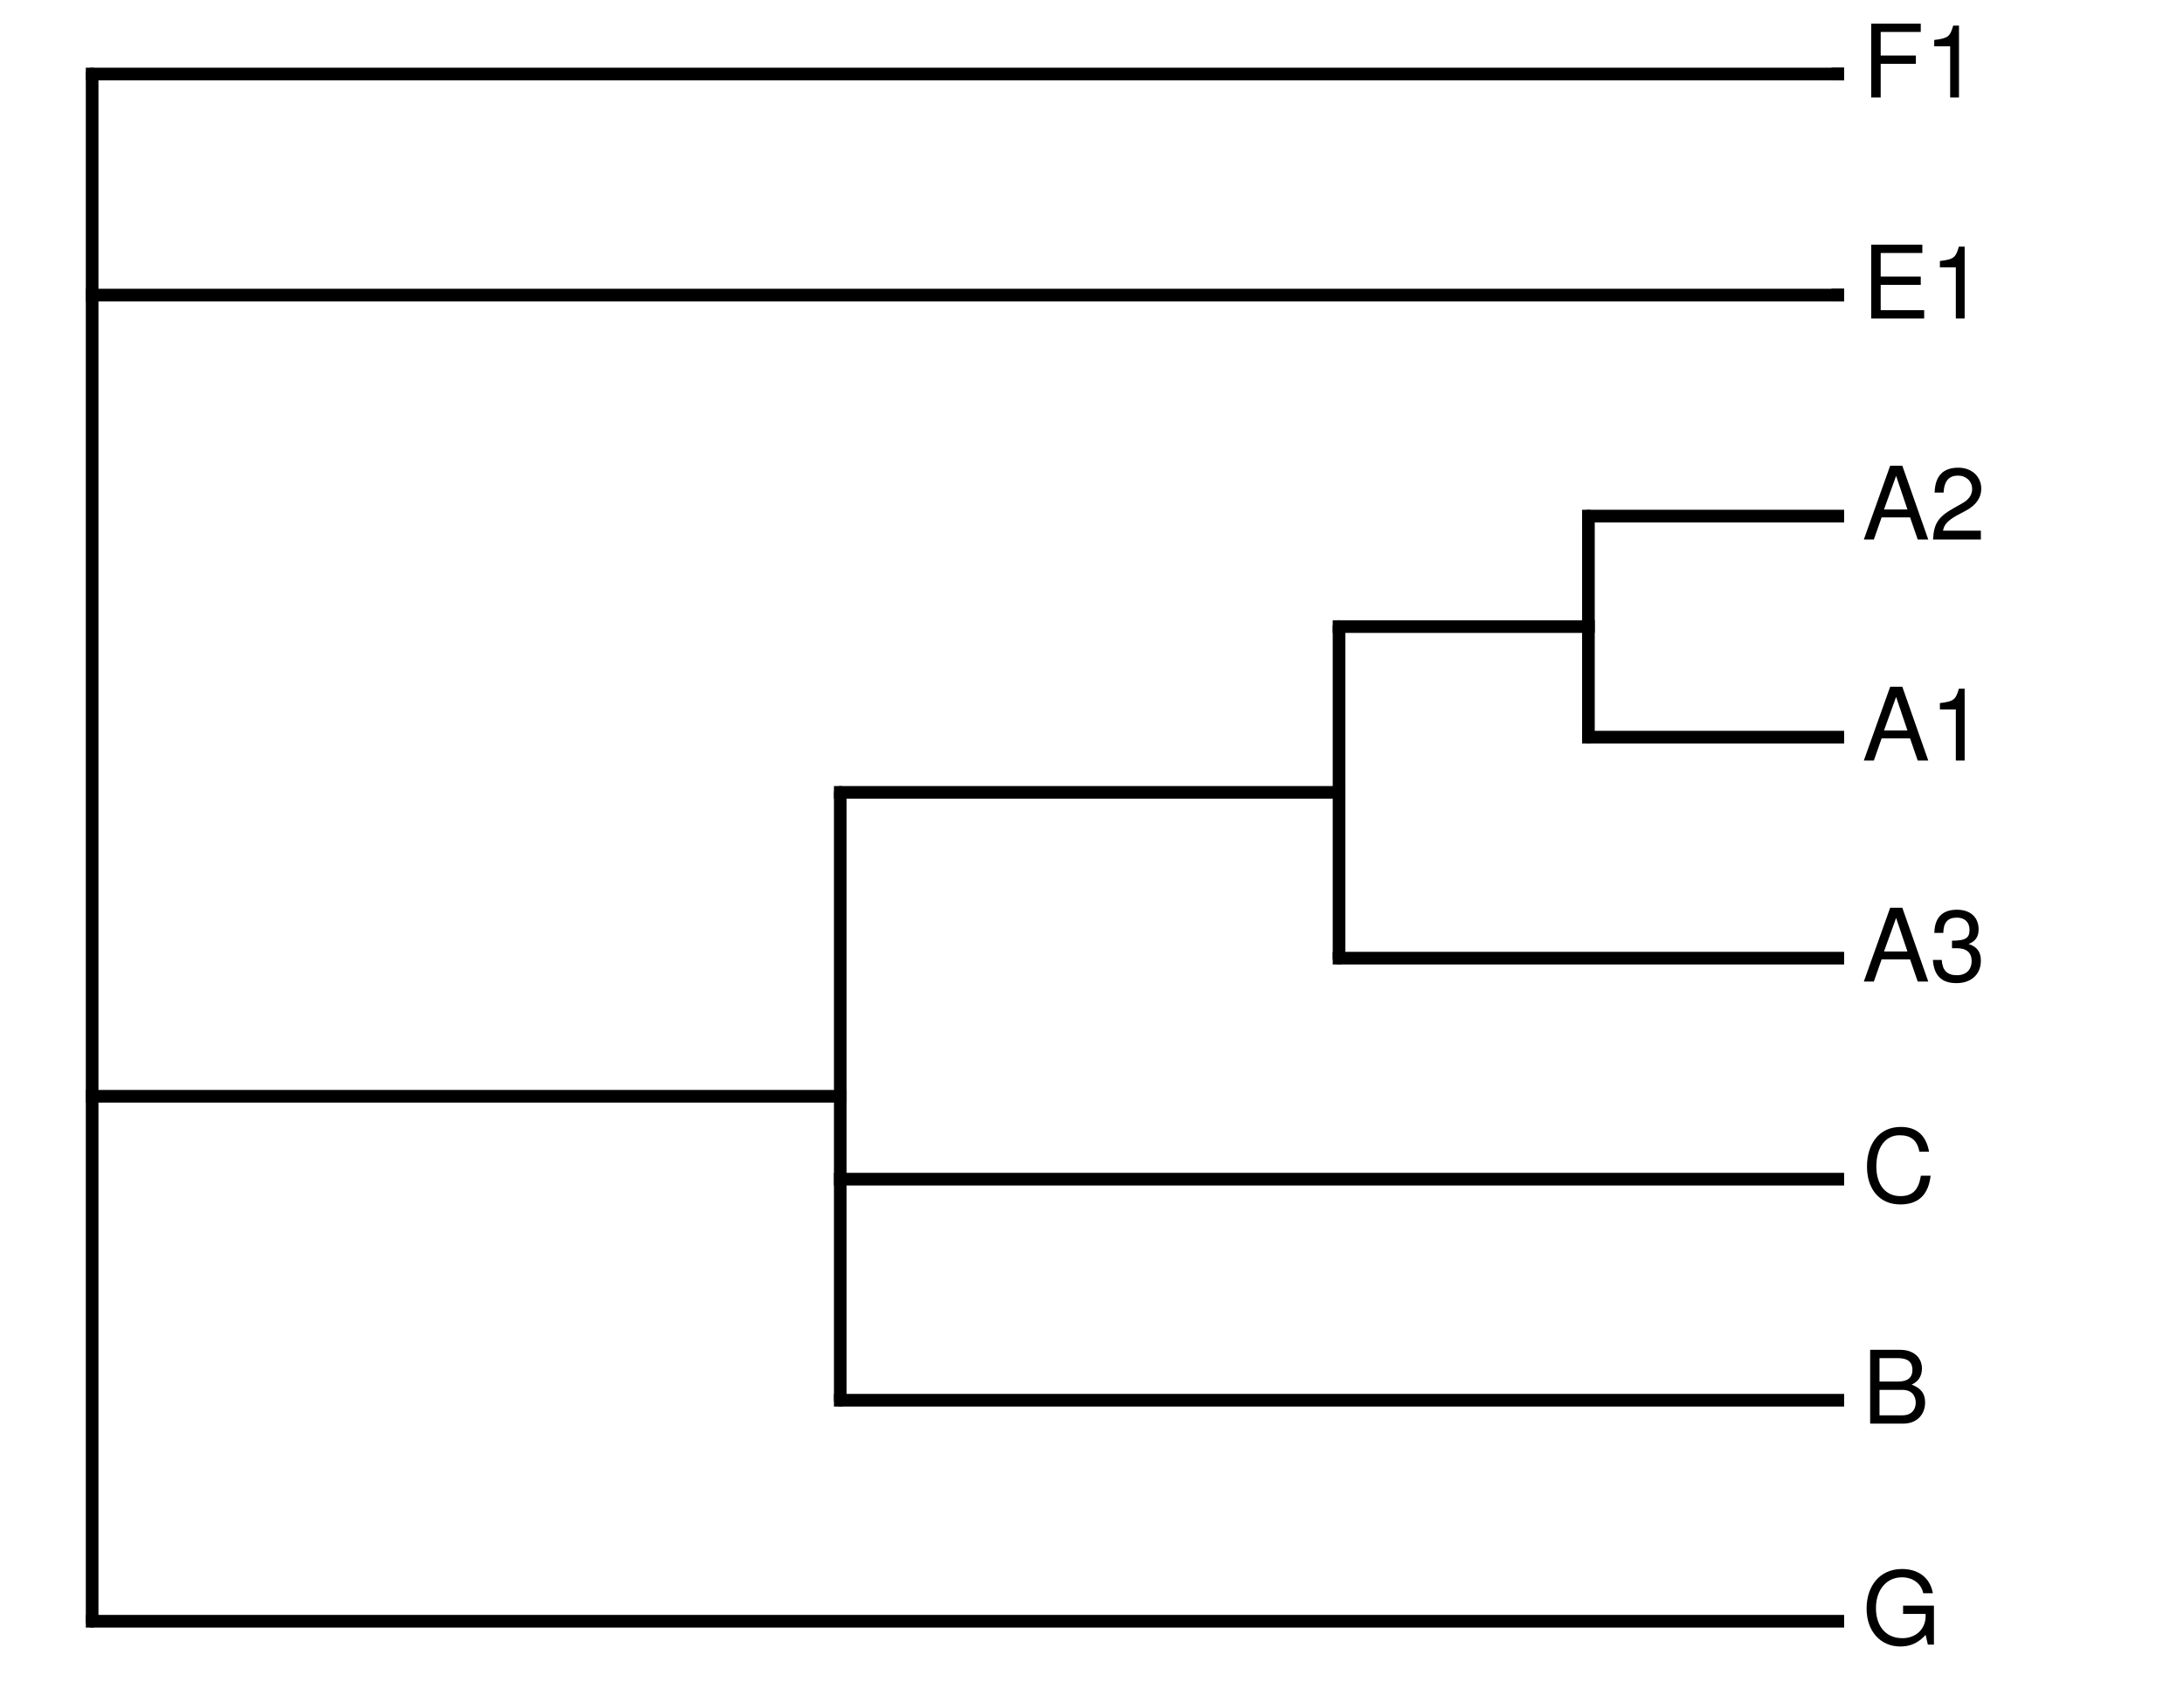
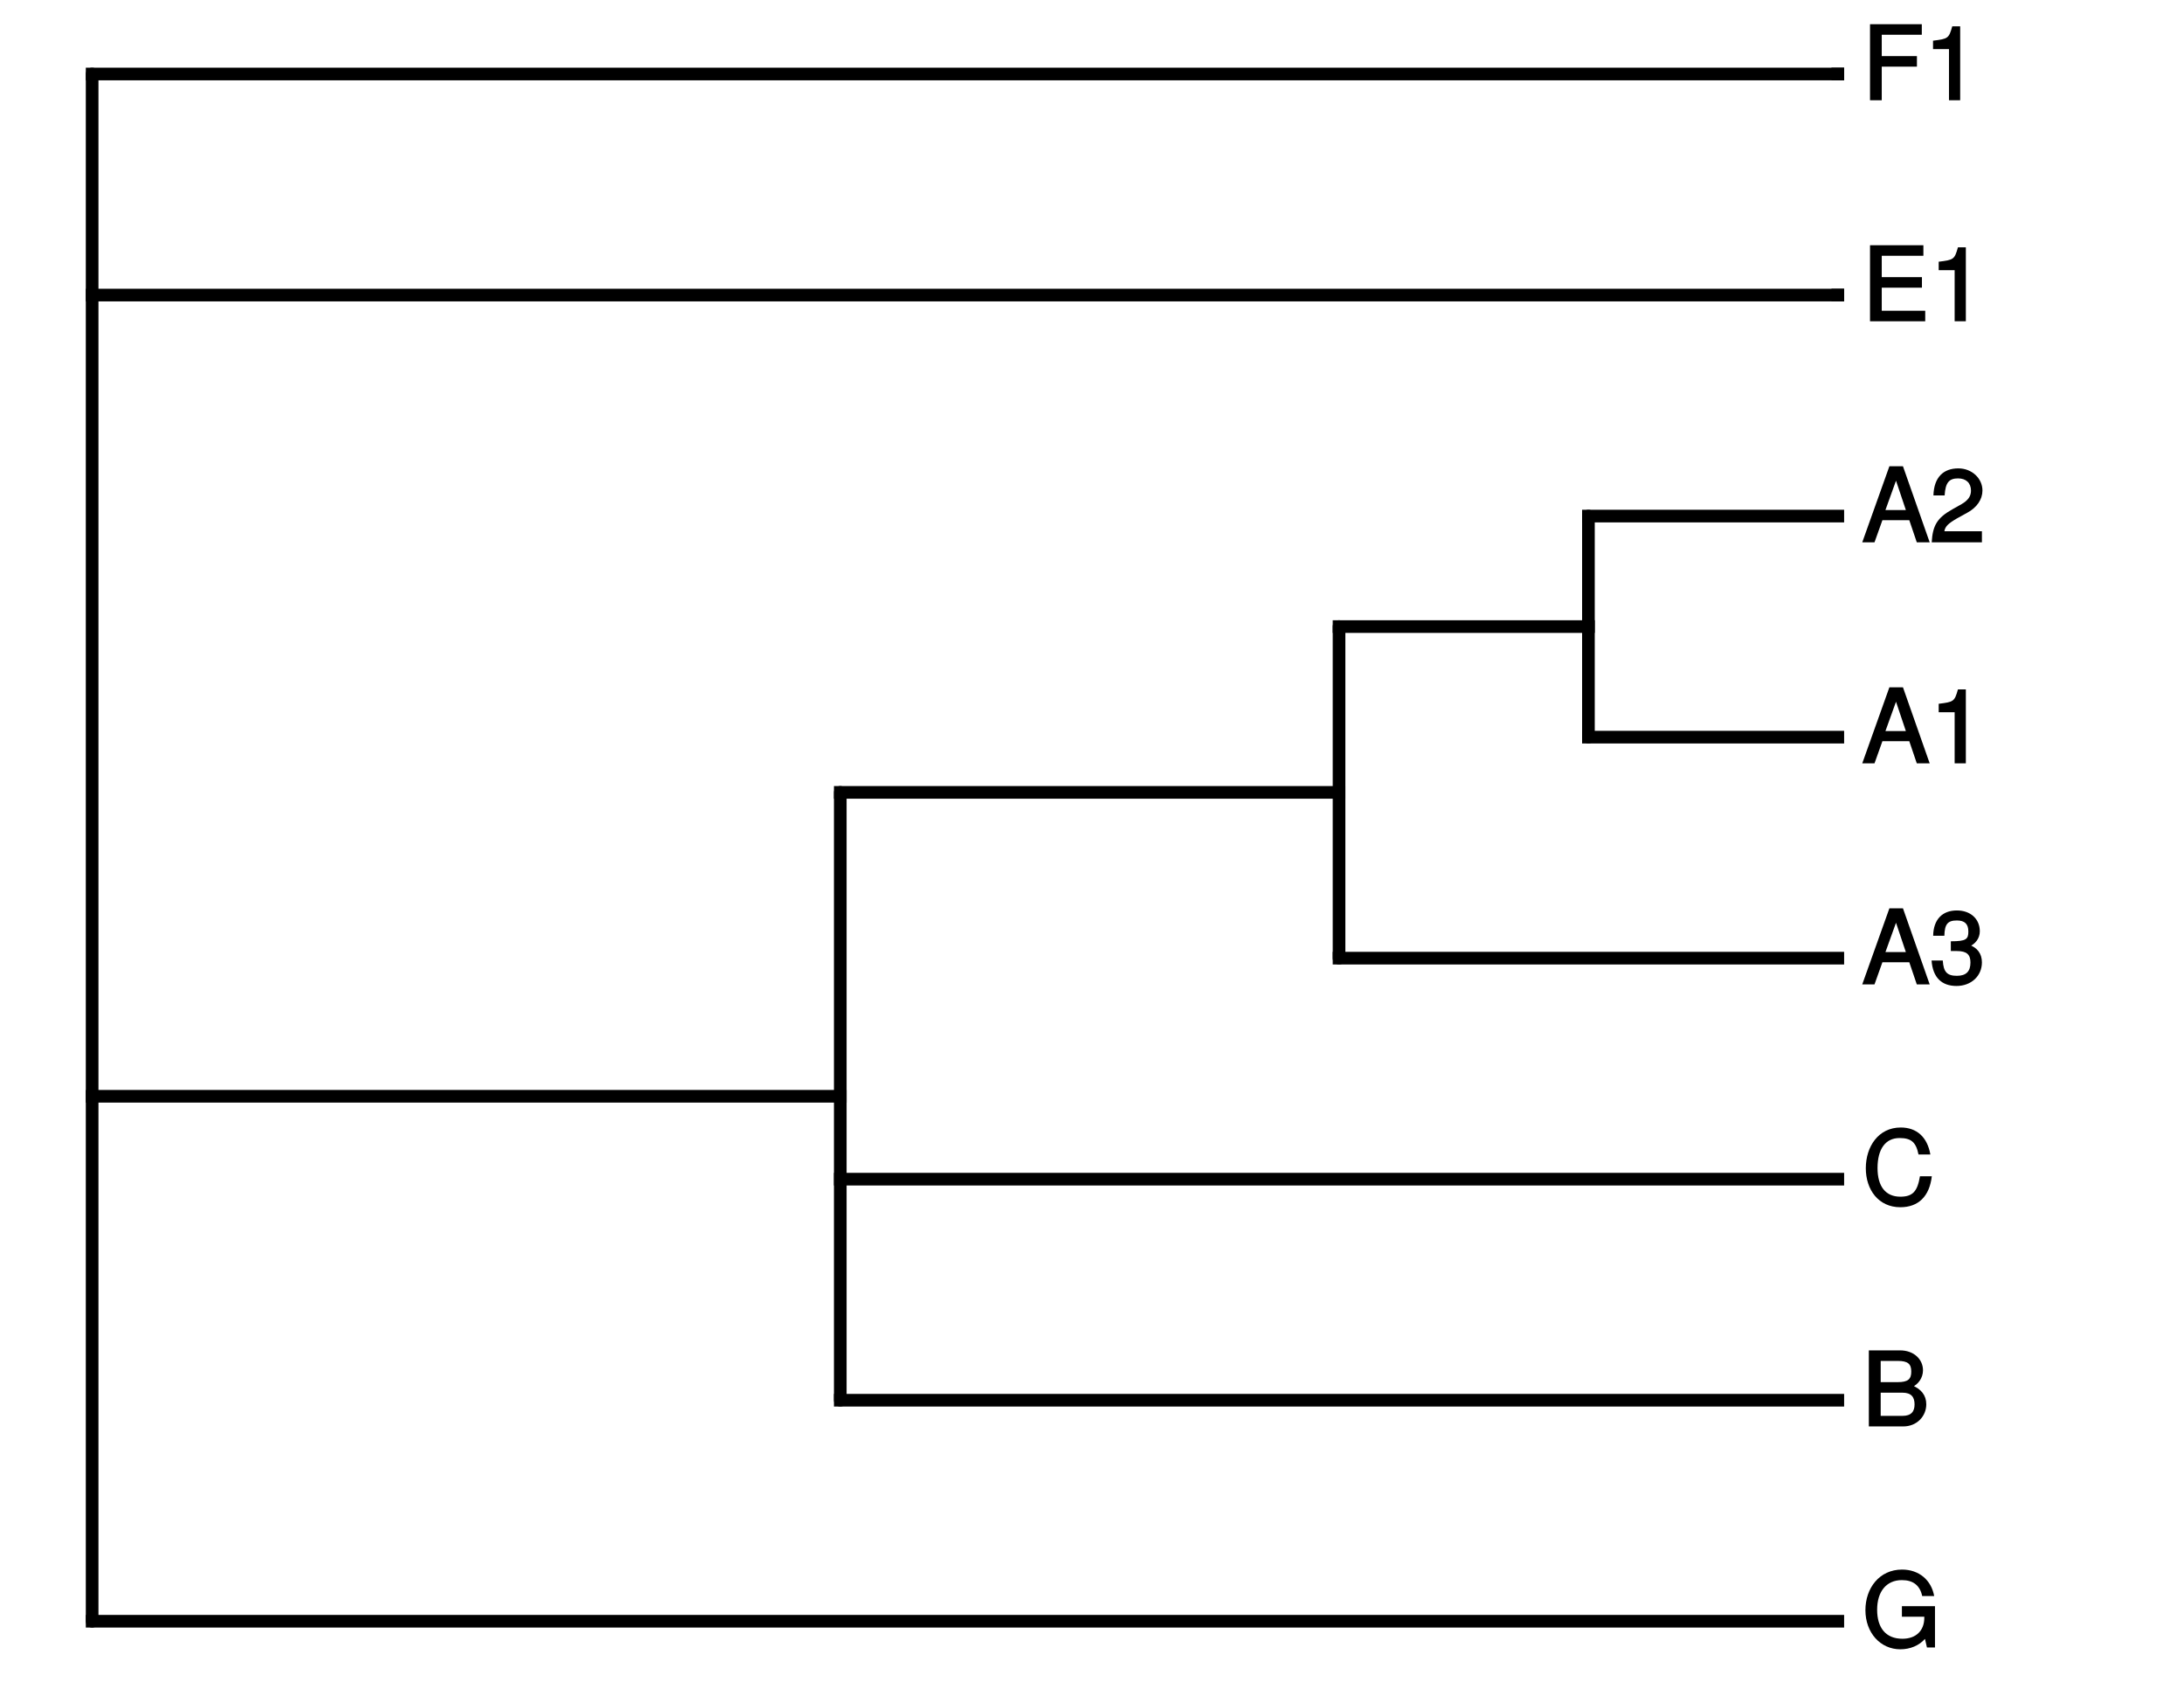
<svg xmlns="http://www.w3.org/2000/svg" xmlns:xlink="http://www.w3.org/1999/xlink" width="259pt" height="201pt" viewBox="0 0 259 201" version="1.1">
  <defs>
    <g>
      <symbol overflow="visible" id="glyph0-0">
        <path style="stroke:none;" d="" />
      </symbol>
      <symbol overflow="visible" id="glyph0-1">
-         <path style="stroke:none;" d="M 8.516 0 L 8.516 -4.625 L 4.859 -4.625 L 4.859 -3.641 L 7.531 -3.641 L 7.531 -3.391 C 7.531 -1.844 6.375 -0.766 4.781 -0.766 C 2.797 -0.766 1.641 -2.203 1.641 -4.344 C 1.641 -6.484 2.875 -7.984 4.719 -7.984 C 6.047 -7.984 7.016 -7.219 7.25 -6.094 L 8.391 -6.094 C 8.078 -7.875 6.734 -8.969 4.734 -8.969 C 2.047 -8.969 0.531 -6.906 0.531 -4.281 C 0.531 -1.594 2.172 0.219 4.531 0.219 C 5.719 0.219 6.672 -0.203 7.531 -1.156 L 7.797 0 Z M 8.516 0 " />
+         <path style="stroke:none;" d="M 8.641 -0.125 L 8.641 -4.891 L 4.719 -4.891 L 4.719 -3.641 L 7.375 -3.641 L 7.375 -3.531 C 7.375 -1.969 6.375 -1.031 4.781 -1.031 C 2.797 -1.031 1.781 -2.344 1.781 -4.469 C 1.781 -6.625 2.875 -7.984 4.719 -7.984 C 6.047 -7.984 6.859 -7.359 7.125 -6.094 L 8.547 -6.094 C 8.203 -8 6.734 -9.234 4.734 -9.234 C 2.047 -9.234 0.391 -7.031 0.391 -4.422 C 0.391 -1.734 2.172 0.219 4.531 0.219 C 5.719 0.219 6.766 -0.234 7.453 -1.016 L 7.688 0 L 8.641 0 Z M 8.641 -0.125 " />
      </symbol>
      <symbol overflow="visible" id="glyph0-2">
-         <path style="stroke:none;" d="M 7.469 -2.5 C 7.469 -3.547 7 -4.188 5.875 -4.625 C 6.672 -4.984 7.094 -5.641 7.094 -6.531 C 7.094 -7.797 6.156 -8.75 4.5 -8.75 L 0.953 -8.75 L 0.953 0 L 4.891 0 C 6.469 0 7.469 -1.062 7.469 -2.5 Z M 5.969 -6.375 C 5.969 -5.484 5.453 -4.984 4.219 -4.984 L 2.062 -4.984 L 2.062 -7.766 L 4.219 -7.766 C 5.453 -7.766 5.969 -7.266 5.969 -6.375 Z M 6.359 -2.484 C 6.359 -1.641 5.844 -0.984 4.781 -0.984 L 2.062 -0.984 L 2.062 -4 L 4.781 -4 C 5.844 -4 6.359 -3.344 6.359 -2.484 Z M 6.359 -2.484 " />
+         <path style="stroke:none;" d="M 7.609 -2.625 C 7.609 -3.688 7 -4.453 5.875 -4.891 L 5.875 -4.625 C 6.672 -4.984 7.219 -5.766 7.219 -6.656 C 7.219 -7.938 6.156 -9.016 4.5 -9.016 L 0.797 -9.016 L 0.797 0 L 4.891 0 C 6.469 0 7.609 -1.188 7.609 -2.625 Z M 5.828 -6.5 C 5.828 -5.609 5.453 -5.25 4.219 -5.25 L 2.203 -5.25 L 2.203 -7.766 L 4.219 -7.766 C 5.453 -7.766 5.828 -7.391 5.828 -6.5 Z M 6.219 -2.609 C 6.219 -1.781 5.844 -1.25 4.781 -1.25 L 2.203 -1.25 L 2.203 -4 L 4.781 -4 C 5.844 -4 6.219 -3.469 6.219 -2.609 Z M 6.219 -2.609 " />
      </symbol>
      <symbol overflow="visible" id="glyph0-3">
-         <path style="stroke:none;" d="M 8.125 -3.188 L 6.969 -3.188 C 6.703 -1.531 6.016 -0.766 4.531 -0.766 C 2.797 -0.766 1.688 -2.094 1.688 -4.281 C 1.688 -6.531 2.75 -7.984 4.438 -7.984 C 5.812 -7.984 6.531 -7.375 6.797 -6.031 L 7.938 -6.031 C 7.594 -7.953 6.484 -8.969 4.578 -8.969 C 1.922 -8.969 0.578 -6.828 0.578 -4.266 C 0.578 -1.719 1.953 0.219 4.531 0.219 C 6.656 0.219 7.859 -0.906 8.125 -3.188 Z M 8.125 -3.188 " />
+         <path style="stroke:none;" d="M 8.125 -3.453 L 6.859 -3.453 C 6.562 -1.672 6.016 -1.031 4.531 -1.031 C 2.797 -1.031 1.828 -2.234 1.828 -4.422 C 1.828 -6.656 2.75 -7.984 4.438 -7.984 C 5.812 -7.984 6.391 -7.5 6.688 -6.031 L 8.094 -6.031 C 7.734 -8.094 6.484 -9.234 4.578 -9.234 C 1.922 -9.234 0.438 -6.953 0.438 -4.406 C 0.438 -1.844 1.953 0.219 4.531 0.219 C 6.656 0.219 7.984 -1.047 8.266 -3.453 Z M 8.125 -3.453 " />
      </symbol>
      <symbol overflow="visible" id="glyph0-4">
-         <path style="stroke:none;" d="M 7.844 0 L 4.766 -8.75 L 3.328 -8.75 L 0.203 0 L 1.391 0 L 2.312 -2.625 L 5.688 -2.625 L 6.594 0 Z M 5.375 -3.562 L 2.594 -3.562 L 4.031 -7.547 Z M 5.375 -3.562 " />
+         <path style="stroke:none;" d="M 7.969 -0.125 L 4.844 -9.016 L 3.234 -9.016 L 0.016 0 L 1.469 0 L 2.406 -2.625 L 5.594 -2.625 L 6.484 0 L 8.016 0 Z M 5.375 -3.828 L 2.766 -3.828 L 4.156 -7.688 L 3.891 -7.688 L 5.188 -3.828 Z M 5.375 -3.828 " />
      </symbol>
      <symbol overflow="visible" id="glyph0-5">
-         <path style="stroke:none;" d="M 6.078 -2.469 C 6.078 -3.5 5.656 -4.109 4.625 -4.453 C 5.422 -4.766 5.812 -5.312 5.812 -6.172 C 5.812 -7.625 4.844 -8.516 3.234 -8.516 C 1.516 -8.516 0.594 -7.578 0.562 -5.766 L 1.625 -5.766 C 1.641 -7.016 2.156 -7.578 3.234 -7.578 C 4.172 -7.578 4.734 -7.031 4.734 -6.125 C 4.734 -5.219 4.344 -4.844 2.656 -4.844 L 2.656 -3.953 L 3.234 -3.953 C 4.391 -3.953 4.984 -3.406 4.984 -2.453 C 4.984 -1.391 4.328 -0.75 3.234 -0.75 C 2.078 -0.75 1.516 -1.328 1.438 -2.562 L 0.391 -2.562 C 0.516 -0.672 1.453 0.188 3.188 0.188 C 4.938 0.188 6.078 -0.859 6.078 -2.469 Z M 6.078 -2.469 " />
+         <path style="stroke:none;" d="M 6.203 -2.609 C 6.203 -3.641 5.656 -4.375 4.625 -4.719 L 4.625 -4.453 C 5.422 -4.766 5.953 -5.453 5.953 -6.297 C 5.953 -7.766 4.844 -8.766 3.234 -8.766 C 1.516 -8.766 0.453 -7.703 0.422 -5.766 L 1.75 -5.766 C 1.781 -7.156 2.156 -7.578 3.234 -7.578 C 4.172 -7.578 4.594 -7.156 4.594 -6.266 C 4.594 -5.359 4.344 -5.109 2.516 -5.109 L 2.516 -3.953 L 3.234 -3.953 C 4.391 -3.953 4.844 -3.547 4.844 -2.594 C 4.844 -1.531 4.328 -1.016 3.234 -1.016 C 2.078 -1.016 1.641 -1.469 1.562 -2.828 L 0.234 -2.828 C 0.375 -0.797 1.453 0.188 3.188 0.188 C 4.938 0.188 6.203 -1 6.203 -2.609 Z M 6.203 -2.609 " />
      </symbol>
      <symbol overflow="visible" id="glyph0-6">
-         <path style="stroke:none;" d="M 4.156 0 L 4.156 -8.516 L 3.469 -8.516 C 3.094 -7.203 2.859 -7.016 1.219 -6.812 L 1.219 -6.062 L 3.109 -6.062 L 3.109 0 Z M 4.156 0 " />
+         <path style="stroke:none;" d="M 4.297 -0.125 L 4.297 -8.766 L 3.359 -8.766 C 2.953 -7.328 2.859 -7.281 1.078 -7.062 L 1.078 -6.062 L 2.969 -6.062 L 2.969 0 L 4.297 0 Z M 4.297 -0.125 " />
      </symbol>
      <symbol overflow="visible" id="glyph0-7">
-         <path style="stroke:none;" d="M 6.125 -6.016 C 6.125 -7.453 5.016 -8.516 3.406 -8.516 C 1.672 -8.516 0.656 -7.625 0.594 -5.562 L 1.656 -5.562 C 1.734 -6.984 2.328 -7.578 3.375 -7.578 C 4.328 -7.578 5.047 -6.906 5.047 -5.984 C 5.047 -5.312 4.656 -4.734 3.906 -4.312 L 2.797 -3.688 C 1.016 -2.672 0.5 -1.875 0.406 0 L 6.078 0 L 6.078 -1.047 L 1.594 -1.047 C 1.703 -1.734 2.094 -2.188 3.125 -2.797 L 4.328 -3.438 C 5.516 -4.078 6.125 -4.969 6.125 -6.016 Z M 6.125 -6.016 " />
+         <path style="stroke:none;" d="M 6.266 -6.141 C 6.266 -7.578 5.016 -8.766 3.406 -8.766 C 1.672 -8.766 0.516 -7.75 0.453 -5.562 L 1.781 -5.562 C 1.875 -7.109 2.328 -7.578 3.375 -7.578 C 4.328 -7.578 4.906 -7.031 4.906 -6.125 C 4.906 -5.453 4.547 -4.969 3.797 -4.531 L 2.688 -3.906 C 0.906 -2.906 0.359 -2 0.25 0 L 6.203 0 L 6.203 -1.312 L 1.75 -1.312 C 1.844 -1.875 2.188 -2.219 3.234 -2.828 L 4.422 -3.484 C 5.609 -4.109 6.266 -5.094 6.266 -6.141 Z M 6.266 -6.141 " />
      </symbol>
      <symbol overflow="visible" id="glyph0-8">
-         <path style="stroke:none;" d="M 7.359 0 L 7.359 -0.984 L 2.203 -0.984 L 2.203 -3.984 L 6.953 -3.984 L 6.953 -4.969 L 2.203 -4.969 L 2.203 -7.766 L 7.141 -7.766 L 7.141 -8.75 L 1.078 -8.75 L 1.078 0 Z M 7.359 0 " />
+         <path style="stroke:none;" d="M 7.484 -0.125 L 7.484 -1.25 L 2.328 -1.25 L 2.328 -3.984 L 7.094 -3.984 L 7.094 -5.234 L 2.328 -5.234 L 2.328 -7.766 L 7.266 -7.766 L 7.266 -9.016 L 0.938 -9.016 L 0.938 0 L 7.484 0 Z M 7.484 -0.125 " />
      </symbol>
      <symbol overflow="visible" id="glyph0-9">
-         <path style="stroke:none;" d="M 6.953 -7.766 L 6.953 -8.75 L 1.078 -8.75 L 1.078 0 L 2.203 0 L 2.203 -3.984 L 6.375 -3.984 L 6.375 -4.969 L 2.203 -4.969 L 2.203 -7.766 Z M 6.953 -7.766 " />
+         <path style="stroke:none;" d="M 7.078 -7.891 L 7.078 -9.016 L 0.938 -9.016 L 0.938 0 L 2.328 0 L 2.328 -3.984 L 6.5 -3.984 L 6.5 -5.234 L 2.328 -5.234 L 2.328 -7.766 L 7.078 -7.766 Z M 7.078 -7.891 " />
      </symbol>
    </g>
  </defs>
  <g id="surface1">
    <rect x="0" y="0" width="259" height="201" style="fill:rgb(100%,100%,100%);fill-opacity:1;stroke:none;" />
    <path style="fill:none;stroke-width:1.5;stroke-linecap:round;stroke-linejoin:round;stroke:rgb(0%,0%,0%);stroke-opacity:1;stroke-miterlimit:10;" d="M 188.371 87.398 L 188.371 61.191 " />
    <path style="fill:none;stroke-width:1.5;stroke-linecap:round;stroke-linejoin:round;stroke:rgb(0%,0%,0%);stroke-opacity:1;stroke-miterlimit:10;" d="M 158.797 113.602 L 158.797 74.293 " />
    <path style="fill:none;stroke-width:1.5;stroke-linecap:round;stroke-linejoin:round;stroke:rgb(0%,0%,0%);stroke-opacity:1;stroke-miterlimit:10;" d="M 99.648 166.016 L 99.648 93.949 " />
    <path style="fill:none;stroke-width:1.5;stroke-linecap:round;stroke-linejoin:round;stroke:rgb(0%,0%,0%);stroke-opacity:1;stroke-miterlimit:10;" d="M 10.926 192.223 L 10.926 8.777 " />
    <path style="fill:none;stroke-width:1.5;stroke-linecap:square;stroke-linejoin:round;stroke:rgb(0%,0%,0%);stroke-opacity:1;stroke-miterlimit:10;" d="M 10.926 192.223 L 217.945 192.223 " />
    <path style="fill:none;stroke-width:1.5;stroke-linecap:square;stroke-linejoin:round;stroke:rgb(0%,0%,0%);stroke-opacity:1;stroke-miterlimit:10;" d="M 10.926 129.98 L 99.648 129.98 " />
    <path style="fill:none;stroke-width:1.5;stroke-linecap:square;stroke-linejoin:round;stroke:rgb(0%,0%,0%);stroke-opacity:1;stroke-miterlimit:10;" d="M 99.648 166.016 L 217.945 166.016 " />
    <path style="fill:none;stroke-width:1.5;stroke-linecap:square;stroke-linejoin:round;stroke:rgb(0%,0%,0%);stroke-opacity:1;stroke-miterlimit:10;" d="M 99.648 139.809 L 217.945 139.809 " />
    <path style="fill:none;stroke-width:1.5;stroke-linecap:square;stroke-linejoin:round;stroke:rgb(0%,0%,0%);stroke-opacity:1;stroke-miterlimit:10;" d="M 99.648 93.949 L 158.797 93.949 " />
    <path style="fill:none;stroke-width:1.5;stroke-linecap:square;stroke-linejoin:round;stroke:rgb(0%,0%,0%);stroke-opacity:1;stroke-miterlimit:10;" d="M 158.797 113.602 L 217.945 113.602 " />
    <path style="fill:none;stroke-width:1.5;stroke-linecap:square;stroke-linejoin:round;stroke:rgb(0%,0%,0%);stroke-opacity:1;stroke-miterlimit:10;" d="M 158.797 74.293 L 188.371 74.293 " />
    <path style="fill:none;stroke-width:1.5;stroke-linecap:square;stroke-linejoin:round;stroke:rgb(0%,0%,0%);stroke-opacity:1;stroke-miterlimit:10;" d="M 188.371 87.398 L 217.945 87.398 " />
    <path style="fill:none;stroke-width:1.5;stroke-linecap:square;stroke-linejoin:round;stroke:rgb(0%,0%,0%);stroke-opacity:1;stroke-miterlimit:10;" d="M 188.371 61.191 L 217.945 61.191 " />
    <path style="fill:none;stroke-width:1.5;stroke-linecap:square;stroke-linejoin:round;stroke:rgb(0%,0%,0%);stroke-opacity:1;stroke-miterlimit:10;" d="M 10.926 34.984 L 217.945 34.984 " />
    <path style="fill:none;stroke-width:1.5;stroke-linecap:square;stroke-linejoin:round;stroke:rgb(0%,0%,0%);stroke-opacity:1;stroke-miterlimit:10;" d="M 217.945 34.984 L 217.945 34.984 " />
    <path style="fill:none;stroke-width:1.5;stroke-linecap:square;stroke-linejoin:round;stroke:rgb(0%,0%,0%);stroke-opacity:1;stroke-miterlimit:10;" d="M 10.926 8.777 L 217.945 8.777 " />
    <path style="fill:none;stroke-width:1.5;stroke-linecap:square;stroke-linejoin:round;stroke:rgb(0%,0%,0%);stroke-opacity:1;stroke-miterlimit:10;" d="M 217.945 8.777 L 217.945 8.777 " />
    <g style="fill:rgb(0%,0%,0%);fill-opacity:1;">
-       <use xlink:href="#glyph0-1" x="220.828" y="194.999" />
+       <use xlink:href="#glyph0-1" x="220.828" y="195.331" />
    </g>
    <g style="fill:rgb(0%,0%,0%);fill-opacity:1;">
-       <use xlink:href="#glyph0-2" x="220.828" y="168.792" />
+       <use xlink:href="#glyph0-2" x="220.828" y="169.124" />
    </g>
    <g style="fill:rgb(0%,0%,0%);fill-opacity:1;">
-       <use xlink:href="#glyph0-3" x="220.828" y="142.585" />
+       <use xlink:href="#glyph0-3" x="220.828" y="142.917" />
    </g>
    <g style="fill:rgb(0%,0%,0%);fill-opacity:1;">
-       <use xlink:href="#glyph0-4" x="220.828" y="116.378" />
-       <use xlink:href="#glyph0-5" x="228.832" y="116.378" />
+       <use xlink:href="#glyph0-4" x="220.828" y="116.714" />
+       <use xlink:href="#glyph0-5" x="228.832" y="116.714" />
    </g>
    <g style="fill:rgb(0%,0%,0%);fill-opacity:1;">
-       <use xlink:href="#glyph0-4" x="220.828" y="90.175" />
-       <use xlink:href="#glyph0-6" x="228.832" y="90.175" />
+       <use xlink:href="#glyph0-4" x="220.828" y="90.507" />
+       <use xlink:href="#glyph0-6" x="228.832" y="90.507" />
    </g>
    <g style="fill:rgb(0%,0%,0%);fill-opacity:1;">
-       <use xlink:href="#glyph0-4" x="220.828" y="63.968" />
-       <use xlink:href="#glyph0-7" x="228.832" y="63.968" />
+       <use xlink:href="#glyph0-4" x="220.828" y="64.3" />
+       <use xlink:href="#glyph0-7" x="228.832" y="64.3" />
    </g>
    <g style="fill:rgb(0%,0%,0%);fill-opacity:1;">
-       <use xlink:href="#glyph0-8" x="220.828" y="37.761" />
-       <use xlink:href="#glyph0-6" x="228.832" y="37.761" />
+       <use xlink:href="#glyph0-8" x="220.828" y="38.093" />
+       <use xlink:href="#glyph0-6" x="228.832" y="38.093" />
    </g>
    <g style="fill:rgb(0%,0%,0%);fill-opacity:1;">
-       <use xlink:href="#glyph0-9" x="220.828" y="11.554" />
-       <use xlink:href="#glyph0-6" x="228.16" y="11.554" />
+       <use xlink:href="#glyph0-9" x="220.828" y="11.886" />
+       <use xlink:href="#glyph0-6" x="228.16" y="11.886" />
    </g>
  </g>
</svg>
